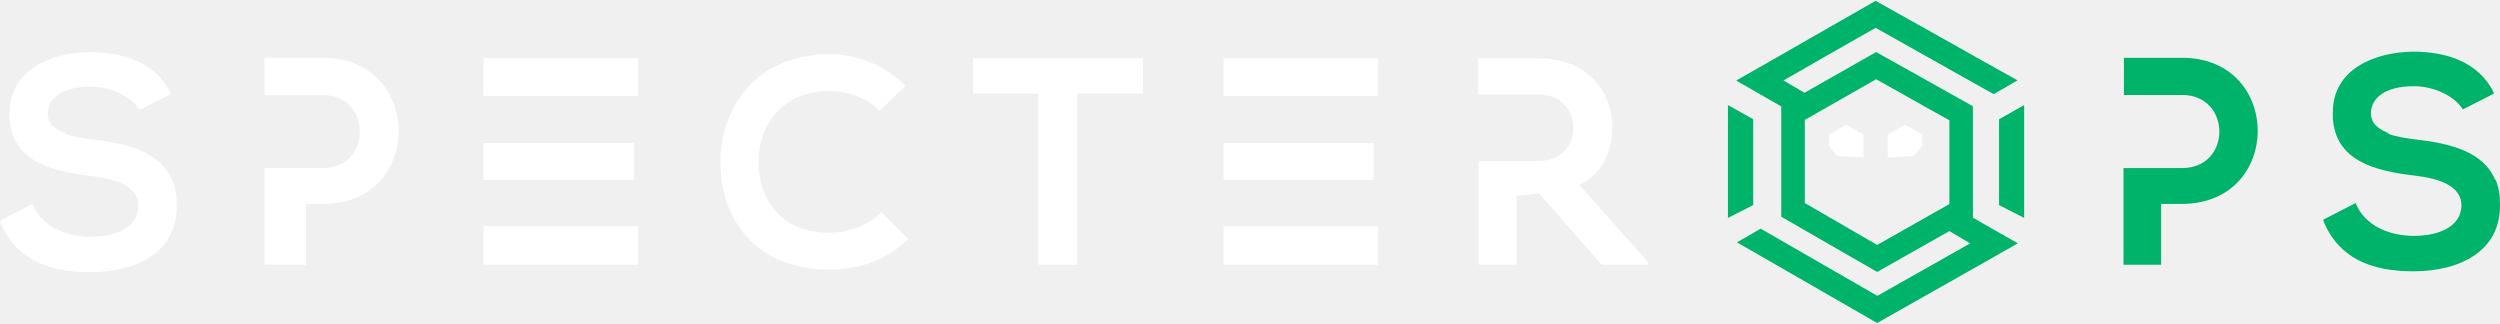
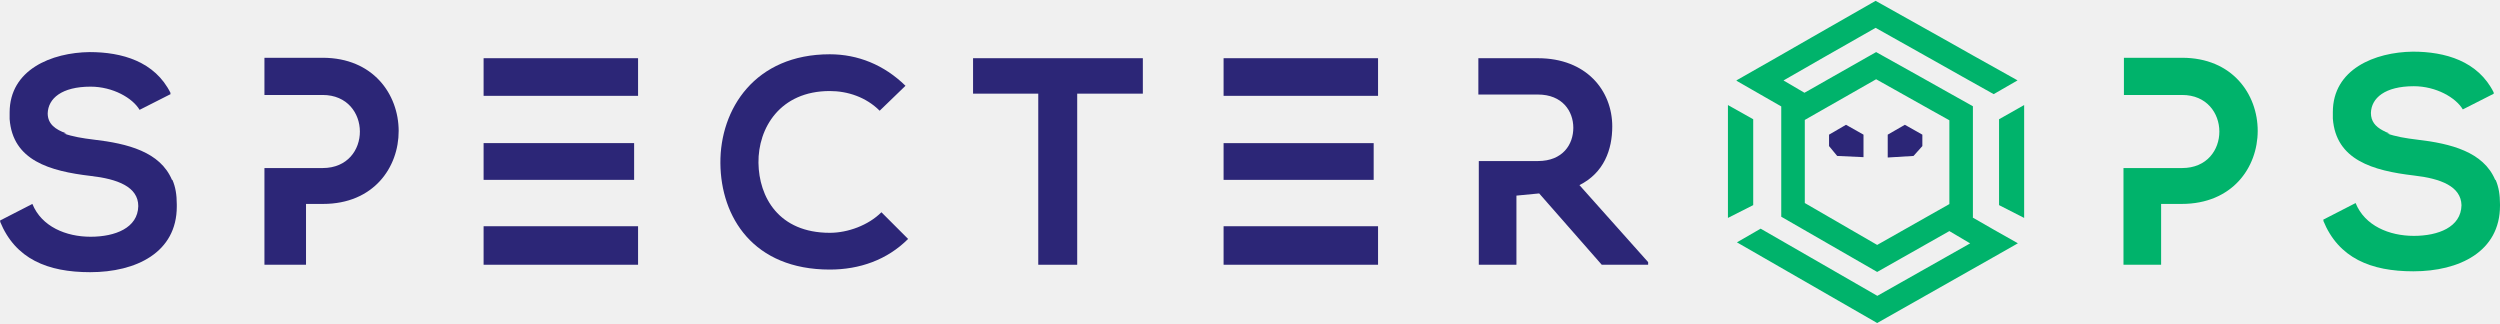
<svg xmlns="http://www.w3.org/2000/svg" viewBox="0 0 1000 129.534">
-   <g fill="#fff">
+   <g fill="#2c2677">
    <path d="m70.713 81.745c0-3.851-.525-7.001-1.75-9.802h-.175c-4.726-11.202-17.678-14.528-31.331-16.103-4.376-.525-8.577-1.225-11.902-2.45h1.05c-4.551-1.575-7.526-3.851-7.526-8.052.175-5.951 5.601-10.677 17.153-10.677 8.927 0 16.803 4.551 19.604 9.277l12.427-6.301c0-.175-.175-.175-.175-.35h.175c-6.301-12.777-19.604-16.453-32.381-16.453-15.228.175-32.031 7.001-32.031 24.155v2.625c1.225 16.628 16.103 20.829 32.381 22.754 10.852 1.225 19.079 4.376 19.079 12.077-.175 8.752-9.277 12.252-19.079 12.252s-19.604-4.026-23.279-13.128l-12.952 6.651c0 .175.175.175.175.35h-.175c6.126 15.053 19.079 20.304 36.057 20.304 18.378 0 34.657-7.876 34.657-26.255v-.875z" />
    <path d="m193.439 90.494v15.403h61.787v-15.403z" />
    <path d="m253.65 71.943v-14.702h-60.211v14.702z" />
    <path d="m193.439 38.336h61.787v-15.053h-61.787z" />
    <path d="m129.056 23.109h-23.28v14.878h23.28c19.779 0 19.954 29.231 0 29.231h-23.28v38.683h16.629v-24.33h6.826c40.432 0 40.257-58.461-.175-58.461z" />
    <path d="m331.915 93.124c-20.479 0-28.356-14.353-28.531-28.005-.175-13.828 8.577-28.705 28.531-28.705 7.176 0 14.527 2.451 19.953 7.876l10.327-9.977c-8.576-8.402-19.078-12.602-30.28-12.602-29.931 0-43.934 21.879-43.759 43.583.175 21.529 13.128 42.533 43.759 42.533 11.902 0 22.929-3.851 31.331-12.252l-10.677-10.677c-5.251 5.251-13.478 8.227-20.654 8.227z" />
    <path d="m389.049 37.461h26.255v68.437h15.578v-68.437h26.255v-14.178h-67.913v14.178z" />
    <path d="m489.434 90.494v15.403h61.786v-15.403z" />
    <path d="m549.47 71.943v-14.702h-60.036s0 14.702 0 14.702z" />
    <path d="m489.434 38.336h61.786v-15.053h-61.786z" />
  </g>
  <path d="m872.846 23.109h-23.279v14.878h23.279c19.779 0 19.954 29.231 0 29.231h-23.454v38.683h15.053v-24.33h8.226c40.608 0 40.433-58.461.175-58.461z" fill="#00b36b" />
  <path d="m1000 81.746c0-3.851-.526-7.001-1.751-9.802h-.175c-4.726-11.202-17.678-14.528-31.331-16.103-4.376-.525-8.576-1.225-11.902-2.45h1.05c-1.05-.35-1.925-.7-2.8-1.225-2.976-1.575-4.726-3.676-4.726-7.001.175-5.951 5.601-10.677 17.153-10.677 8.927 0 16.803 4.551 19.604 9.277l12.427-6.301c0-.175-.175-.175-.175-.35h.175c-6.301-12.778-19.604-16.453-32.381-16.453-15.228.175-32.031 7.001-32.031 24.155v2.625c1.225 16.628 16.103 20.829 32.381 22.754 10.852 1.225 18.904 4.376 19.079 11.902-.175 8.752-9.277 12.252-19.079 12.252s-19.604-4.026-23.279-13.128l-12.953 6.651c0 .175.175.175.175.35h-.175c6.126 15.052 19.079 20.303 36.057 20.303 18.379 0 34.657-7.876 34.657-26.255v-.525z" fill="#00b36b" />
-   <path d="m644.904 50.59c0-14.353-10.327-27.305-29.756-27.305h-23.804v14.528h23.804c9.802 0 14.178 6.651 14.178 13.302s-4.201 13.303-14.178 13.303h-23.629v41.483h15.053v-27.655l9.101-.875 25.03 28.531h18.554v-1.05l-27.481-30.806c9.802-4.901 13.128-14.178 13.128-23.455z" fill="#fff" />
-   <path d="m731.618 53.86v4.57l3.255 3.947 10.526.485v-9.002l-6.994-3.947z" fill="#fff" />
-   <path d="m755.089 53.86v9.141l10.319-.623 3.532-3.947v-4.57l-6.995-3.947-6.856 3.947z" fill="#fff" />
+   <path d="m644.904 50.59c0-14.353-10.327-27.305-29.756-27.305h-23.804v14.528h23.804c9.802 0 14.178 6.651 14.178 13.302s-4.201 13.303-14.178 13.303h-23.629v41.483h15.053v-27.655l9.101-.875 25.03 28.531h18.554v-1.05l-27.481-30.806c9.802-4.901 13.128-14.178 13.128-23.455z" fill="#2c2677" />
+   <path d="m731.618 53.86v4.57l3.255 3.947 10.526.485v-9.002l-6.994-3.947z" fill="#2c2677" />
+   <path d="m755.089 53.86v9.141l10.319-.623 3.532-3.947v-4.57l-6.995-3.947-6.856 3.947z" fill="#2c2677" />
  <path d="m797.544 91.878-8.449-4.847.069-.069v-44.458l-11.98-6.717-9.003-5.055-17.729-9.903-17.451 9.903-9.003 5.125-2.216 1.246-8.379-4.917 2.77-1.593 13.157-7.548 20.915-11.911 21.329 11.98 13.158 7.41 12.742 7.133 9.488-5.471v-.069l-17.59-9.833-13.158-7.41-25.969-14.542-25.554 14.612-13.158 7.548-16.898 9.626v.208l17.867 10.249v44.112l38.366 22.091 28.878-16.343 8.31 4.917-37.119 20.982-46.676-26.869-9.487 5.471 56.094 32.27 46.606-26.384 9.626-5.47v-.069l-9.556-5.402zm-75.623-10.664v-33.24l6.786-3.878 9.003-5.125 12.742-7.271 13.089 7.34 9.003 5.055 7.202 4.016v33.517l-28.878 16.343-28.947-16.758z" fill="#00b36b" />
  <path d="m799.619 47.698v34.348l10.041 5.124v-45.151l-10.041 5.678z" fill="#00b36b" />
  <path d="m701.285 47.698-10.111-5.678v45.151l10.111-5.124v-34.348z" fill="#00b36b" />
</svg>
